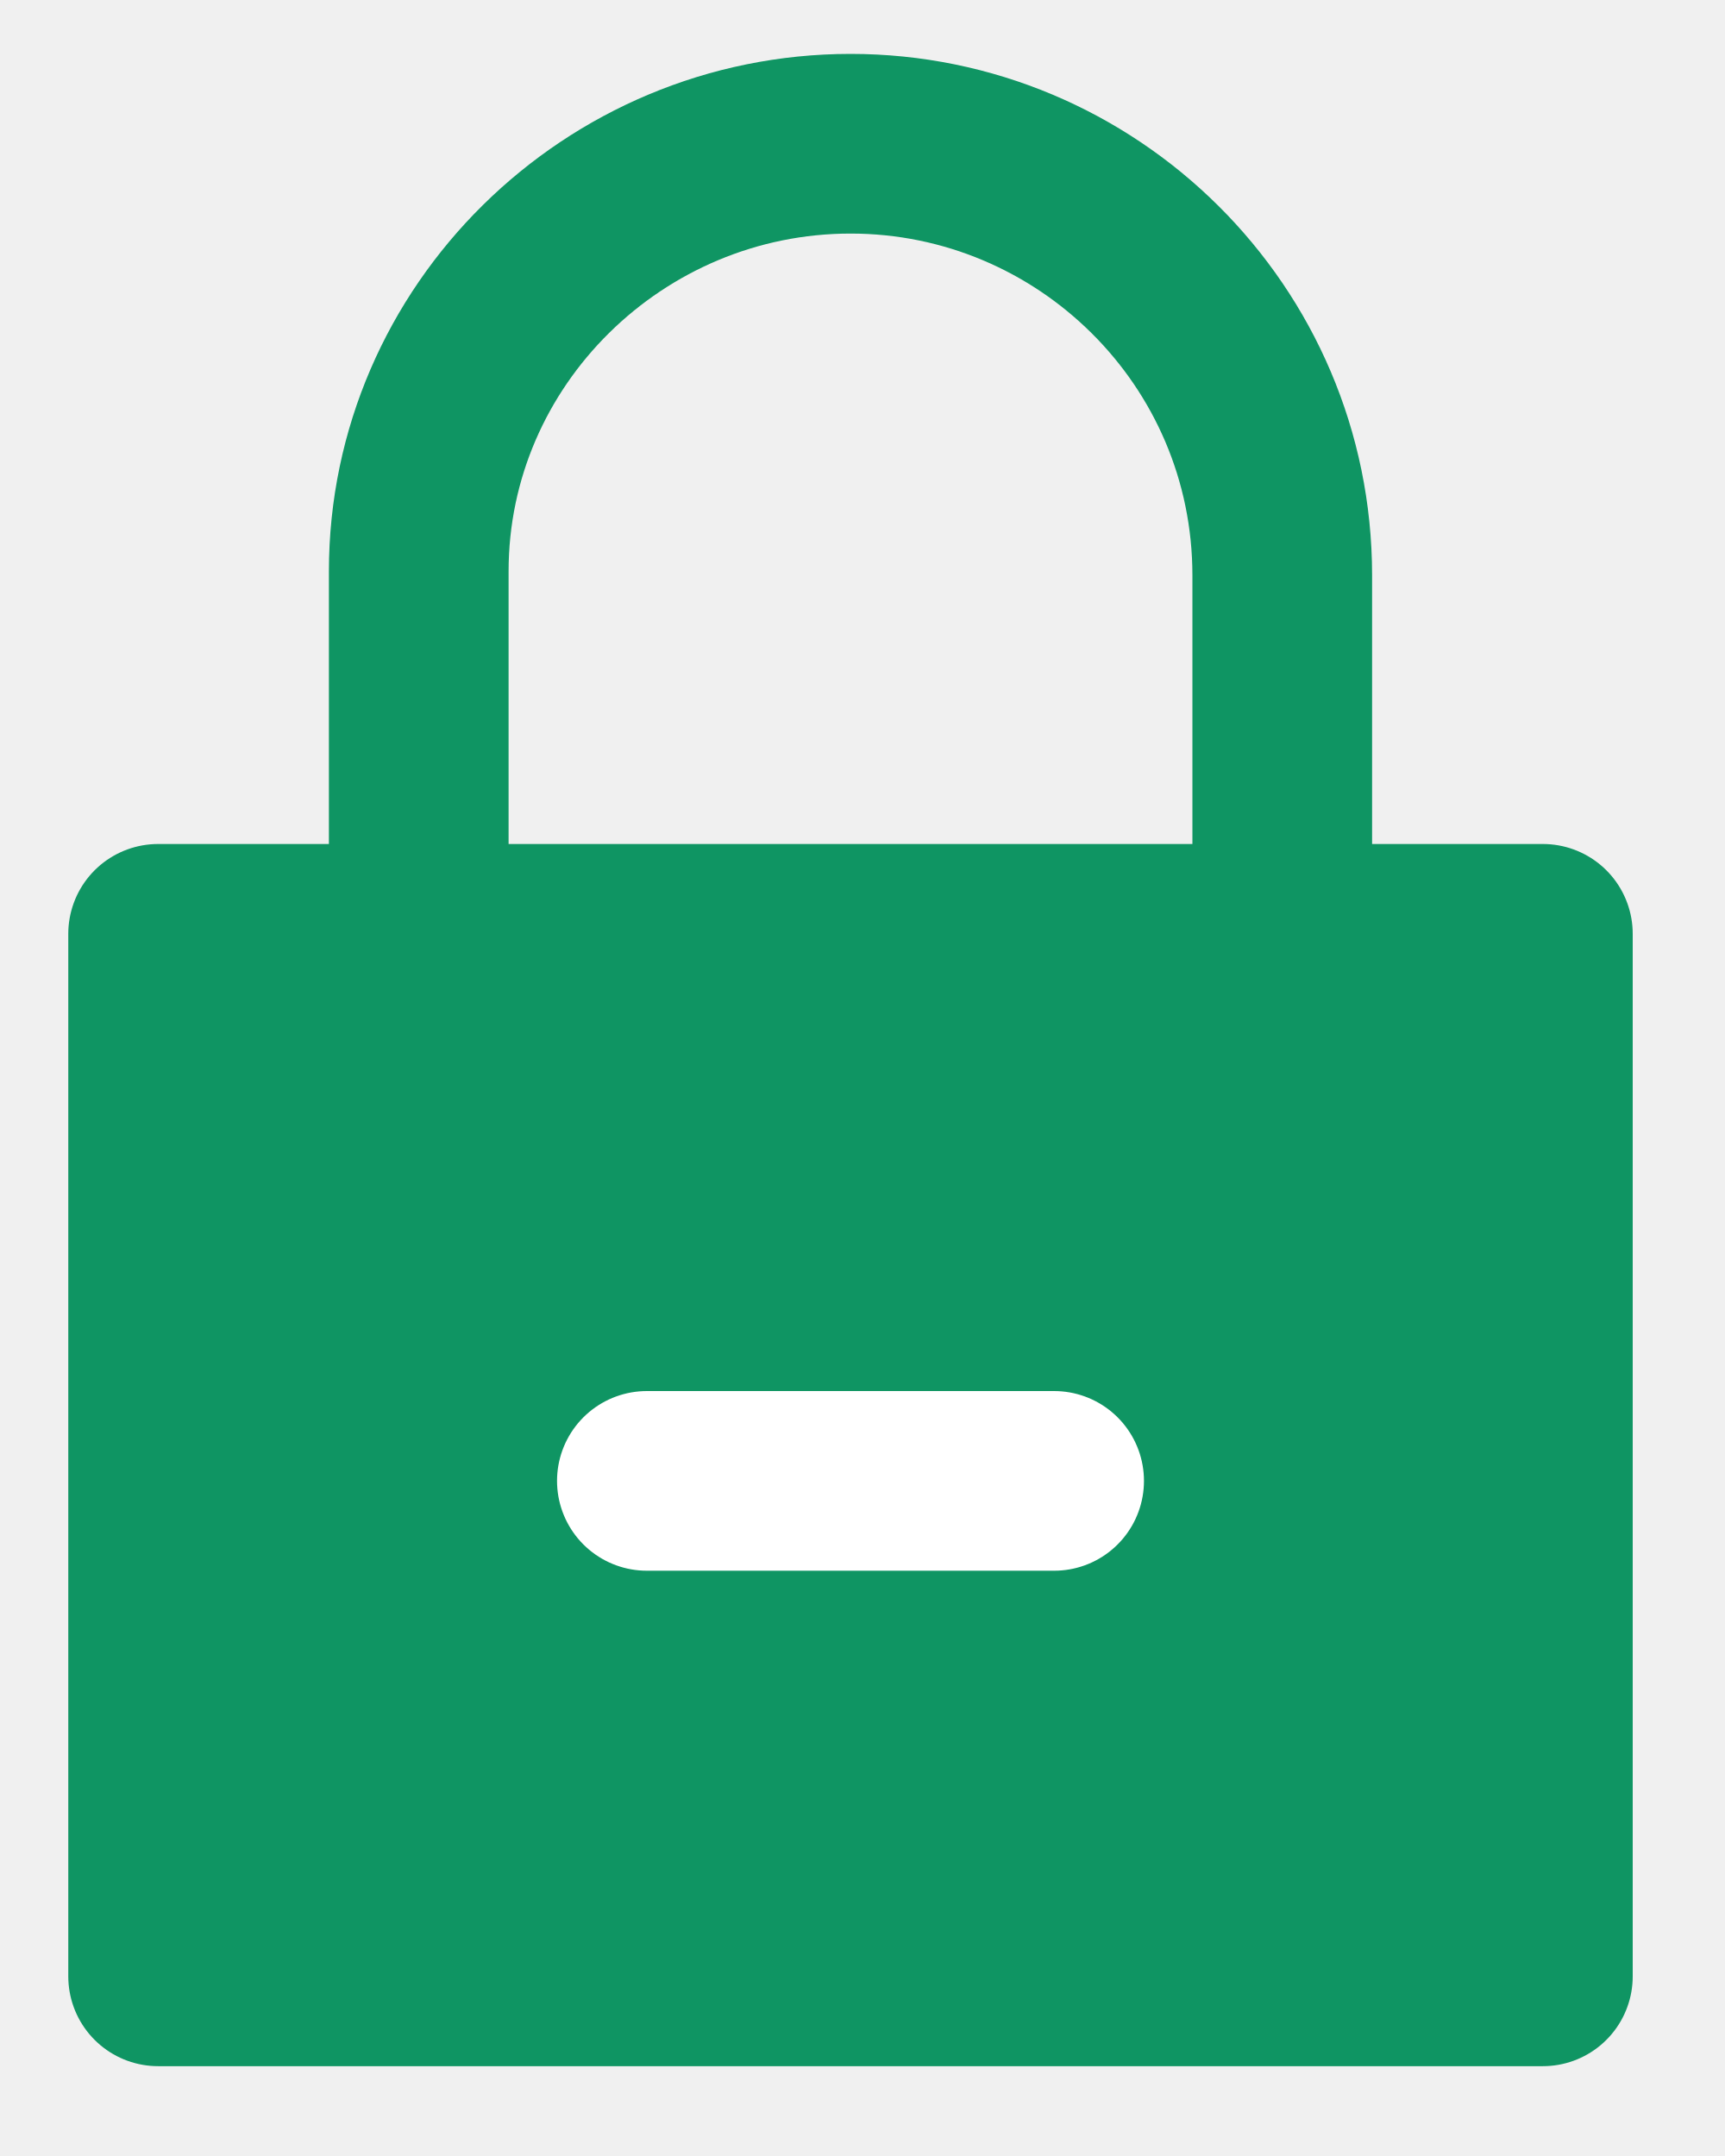
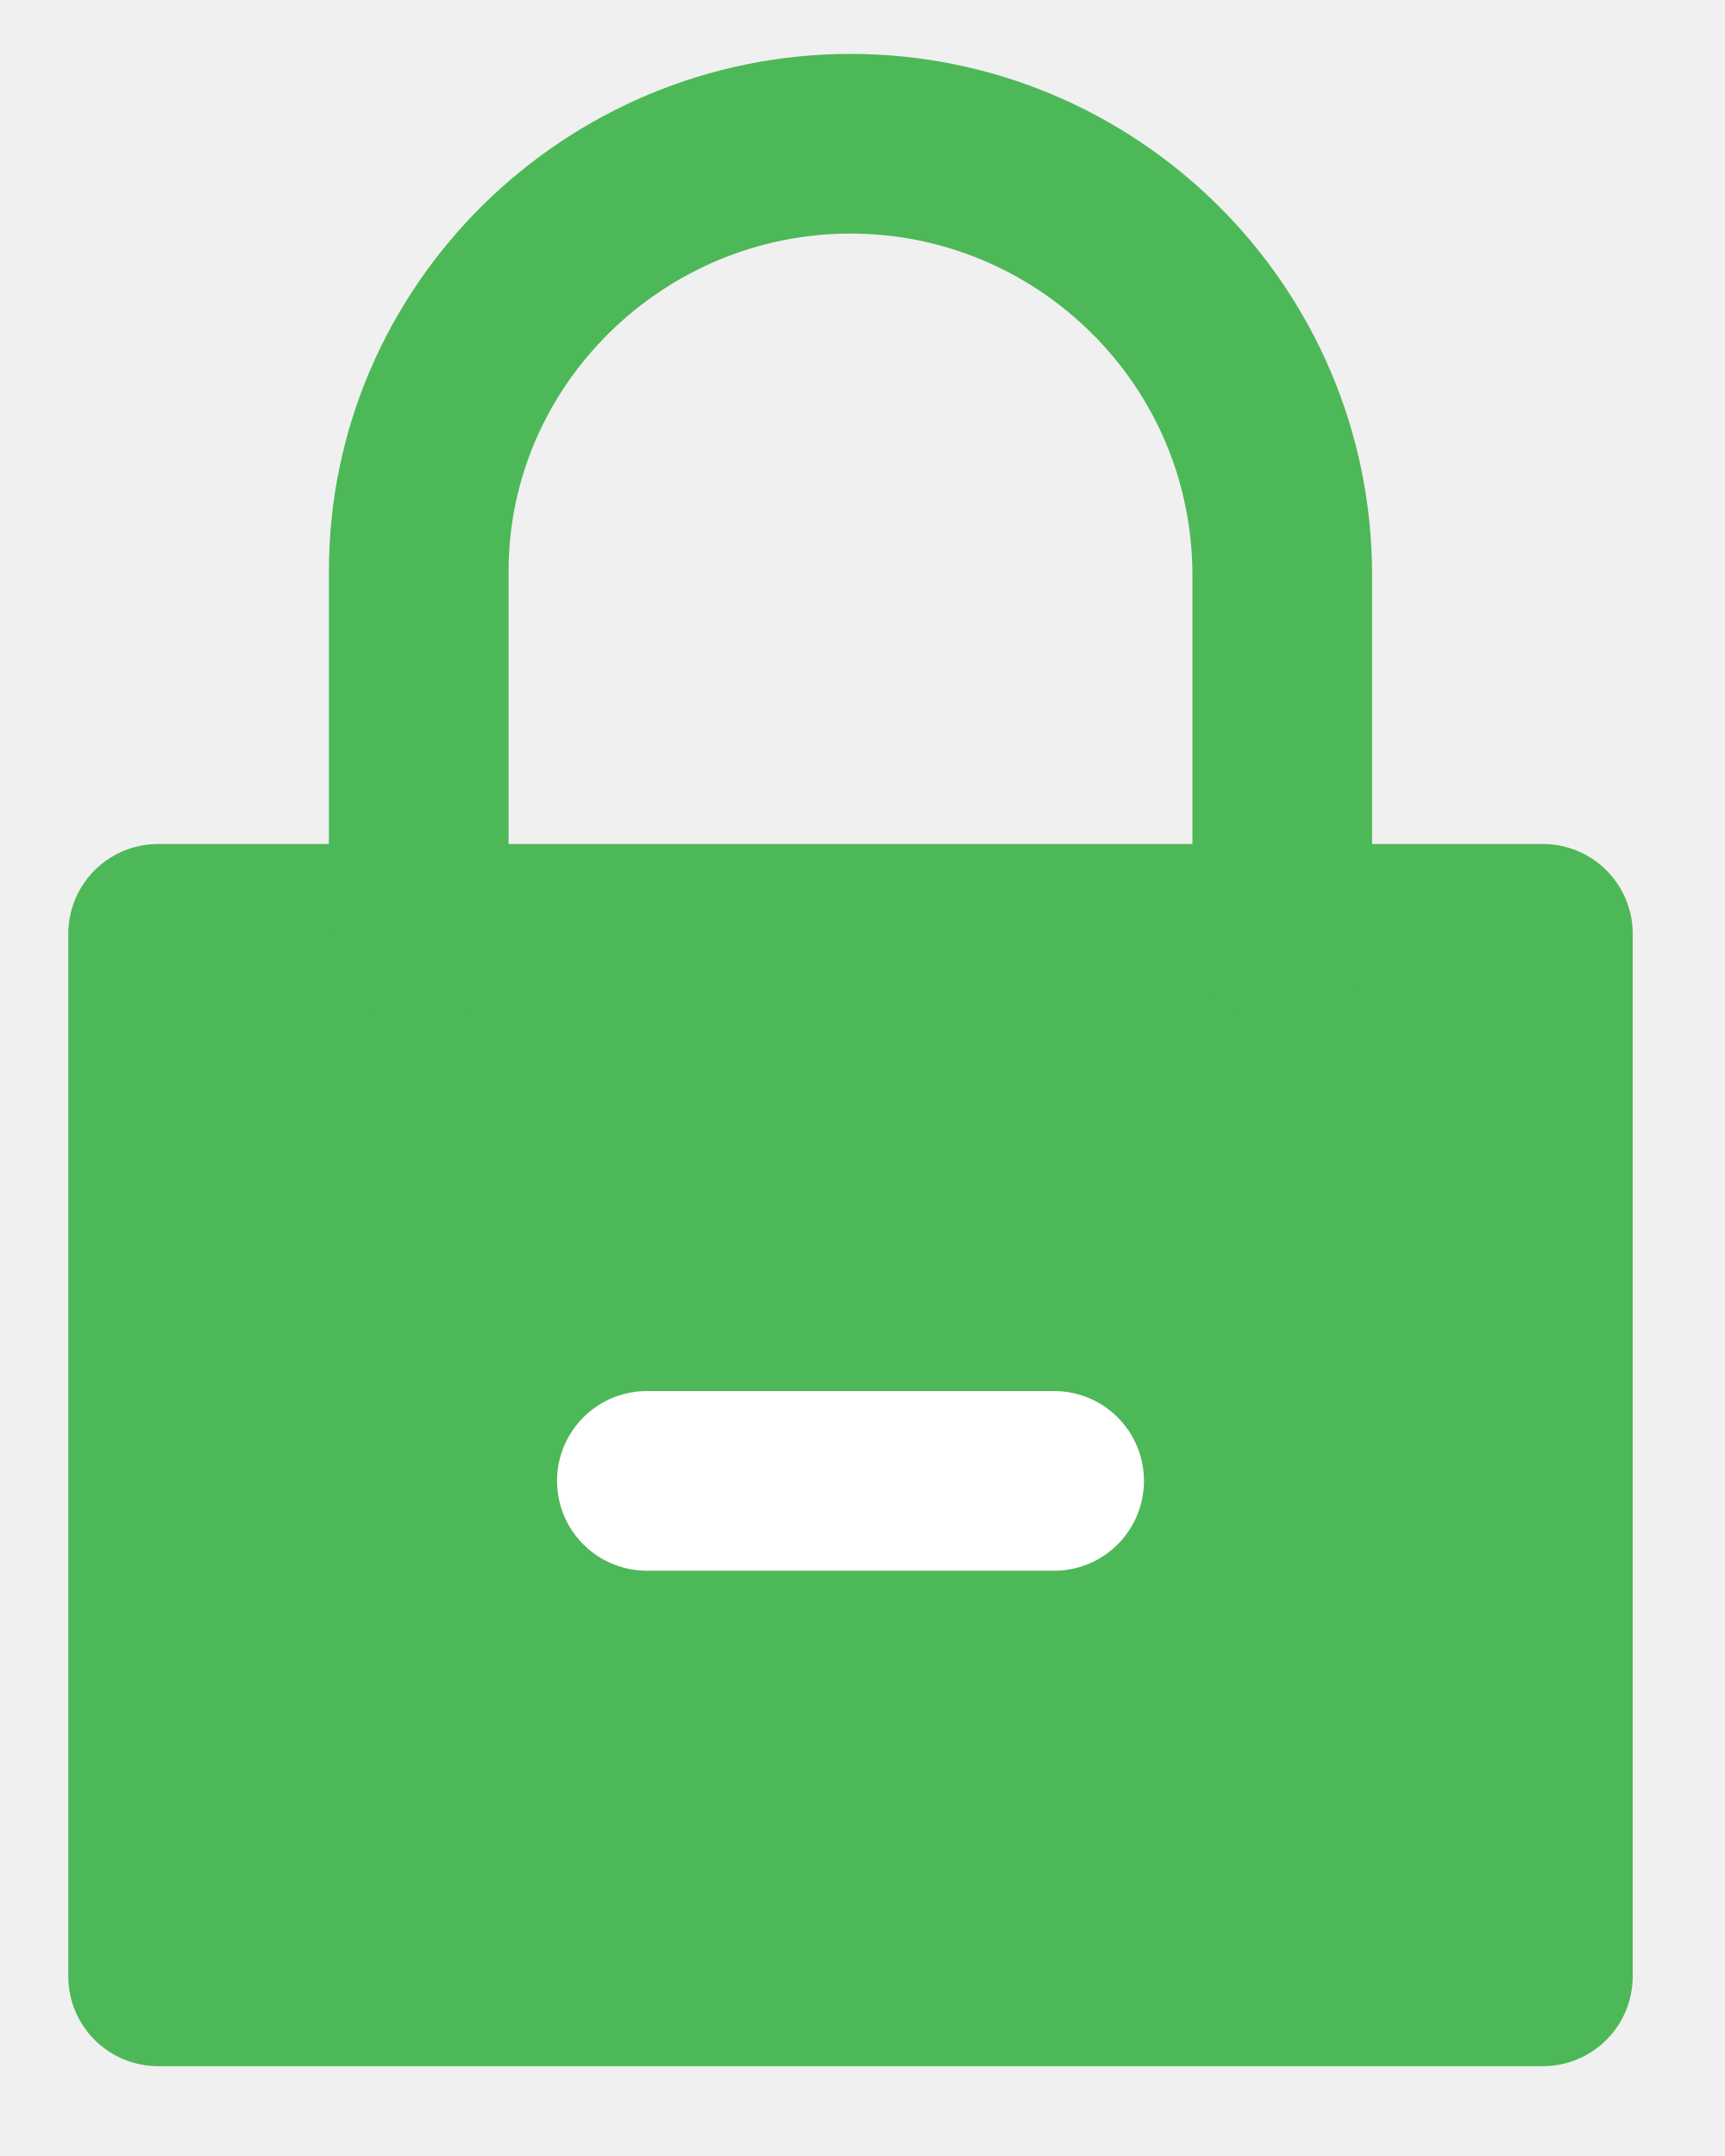
<svg xmlns="http://www.w3.org/2000/svg" width="12" height="15" viewBox="0 0 12 15" fill="none">
-   <g id="Group">
-     <path id="Vector" d="M10.733 6.497H1.1V13.75H10.733V6.497Z" fill="#0F9563" stroke="#0F9563" stroke-width="1.25" stroke-miterlimit="10" stroke-linecap="round" stroke-linejoin="round" />
-     <path id="Vector_2" d="M7.333 10.303H4.5" stroke="white" stroke-width="1.25" stroke-miterlimit="10" stroke-linecap="round" stroke-linejoin="round" />
-     <path id="Vector_3" d="M2.913 6.497V3.975C2.913 2.332 4.273 1 5.917 1C7.56 1 8.92 2.332 8.92 4.003V6.525" stroke="#0F9563" stroke-width="1.25" stroke-miterlimit="10" stroke-linecap="round" stroke-linejoin="round" />
-   </g>
+   <path d="M10.733 6.497H1.1V13.75H10.733V6.497Z" fill="#4DB857" stroke="#4DB857" stroke-width="1.25" stroke-miterlimit="10" stroke-linecap="round" stroke-linejoin="round" />
+   <path d="M7.333 10.303H4.5" stroke="white" stroke-width="1.25" stroke-miterlimit="10" stroke-linecap="round" stroke-linejoin="round" />
+   <path d="M2.913 6.497V3.975C2.913 2.332 4.273 1 5.917 1C7.56 1 8.92 2.332 8.92 4.003V6.525" stroke="#4DB857" stroke-width="1.25" stroke-miterlimit="10" stroke-linecap="round" stroke-linejoin="round" />
</svg>
